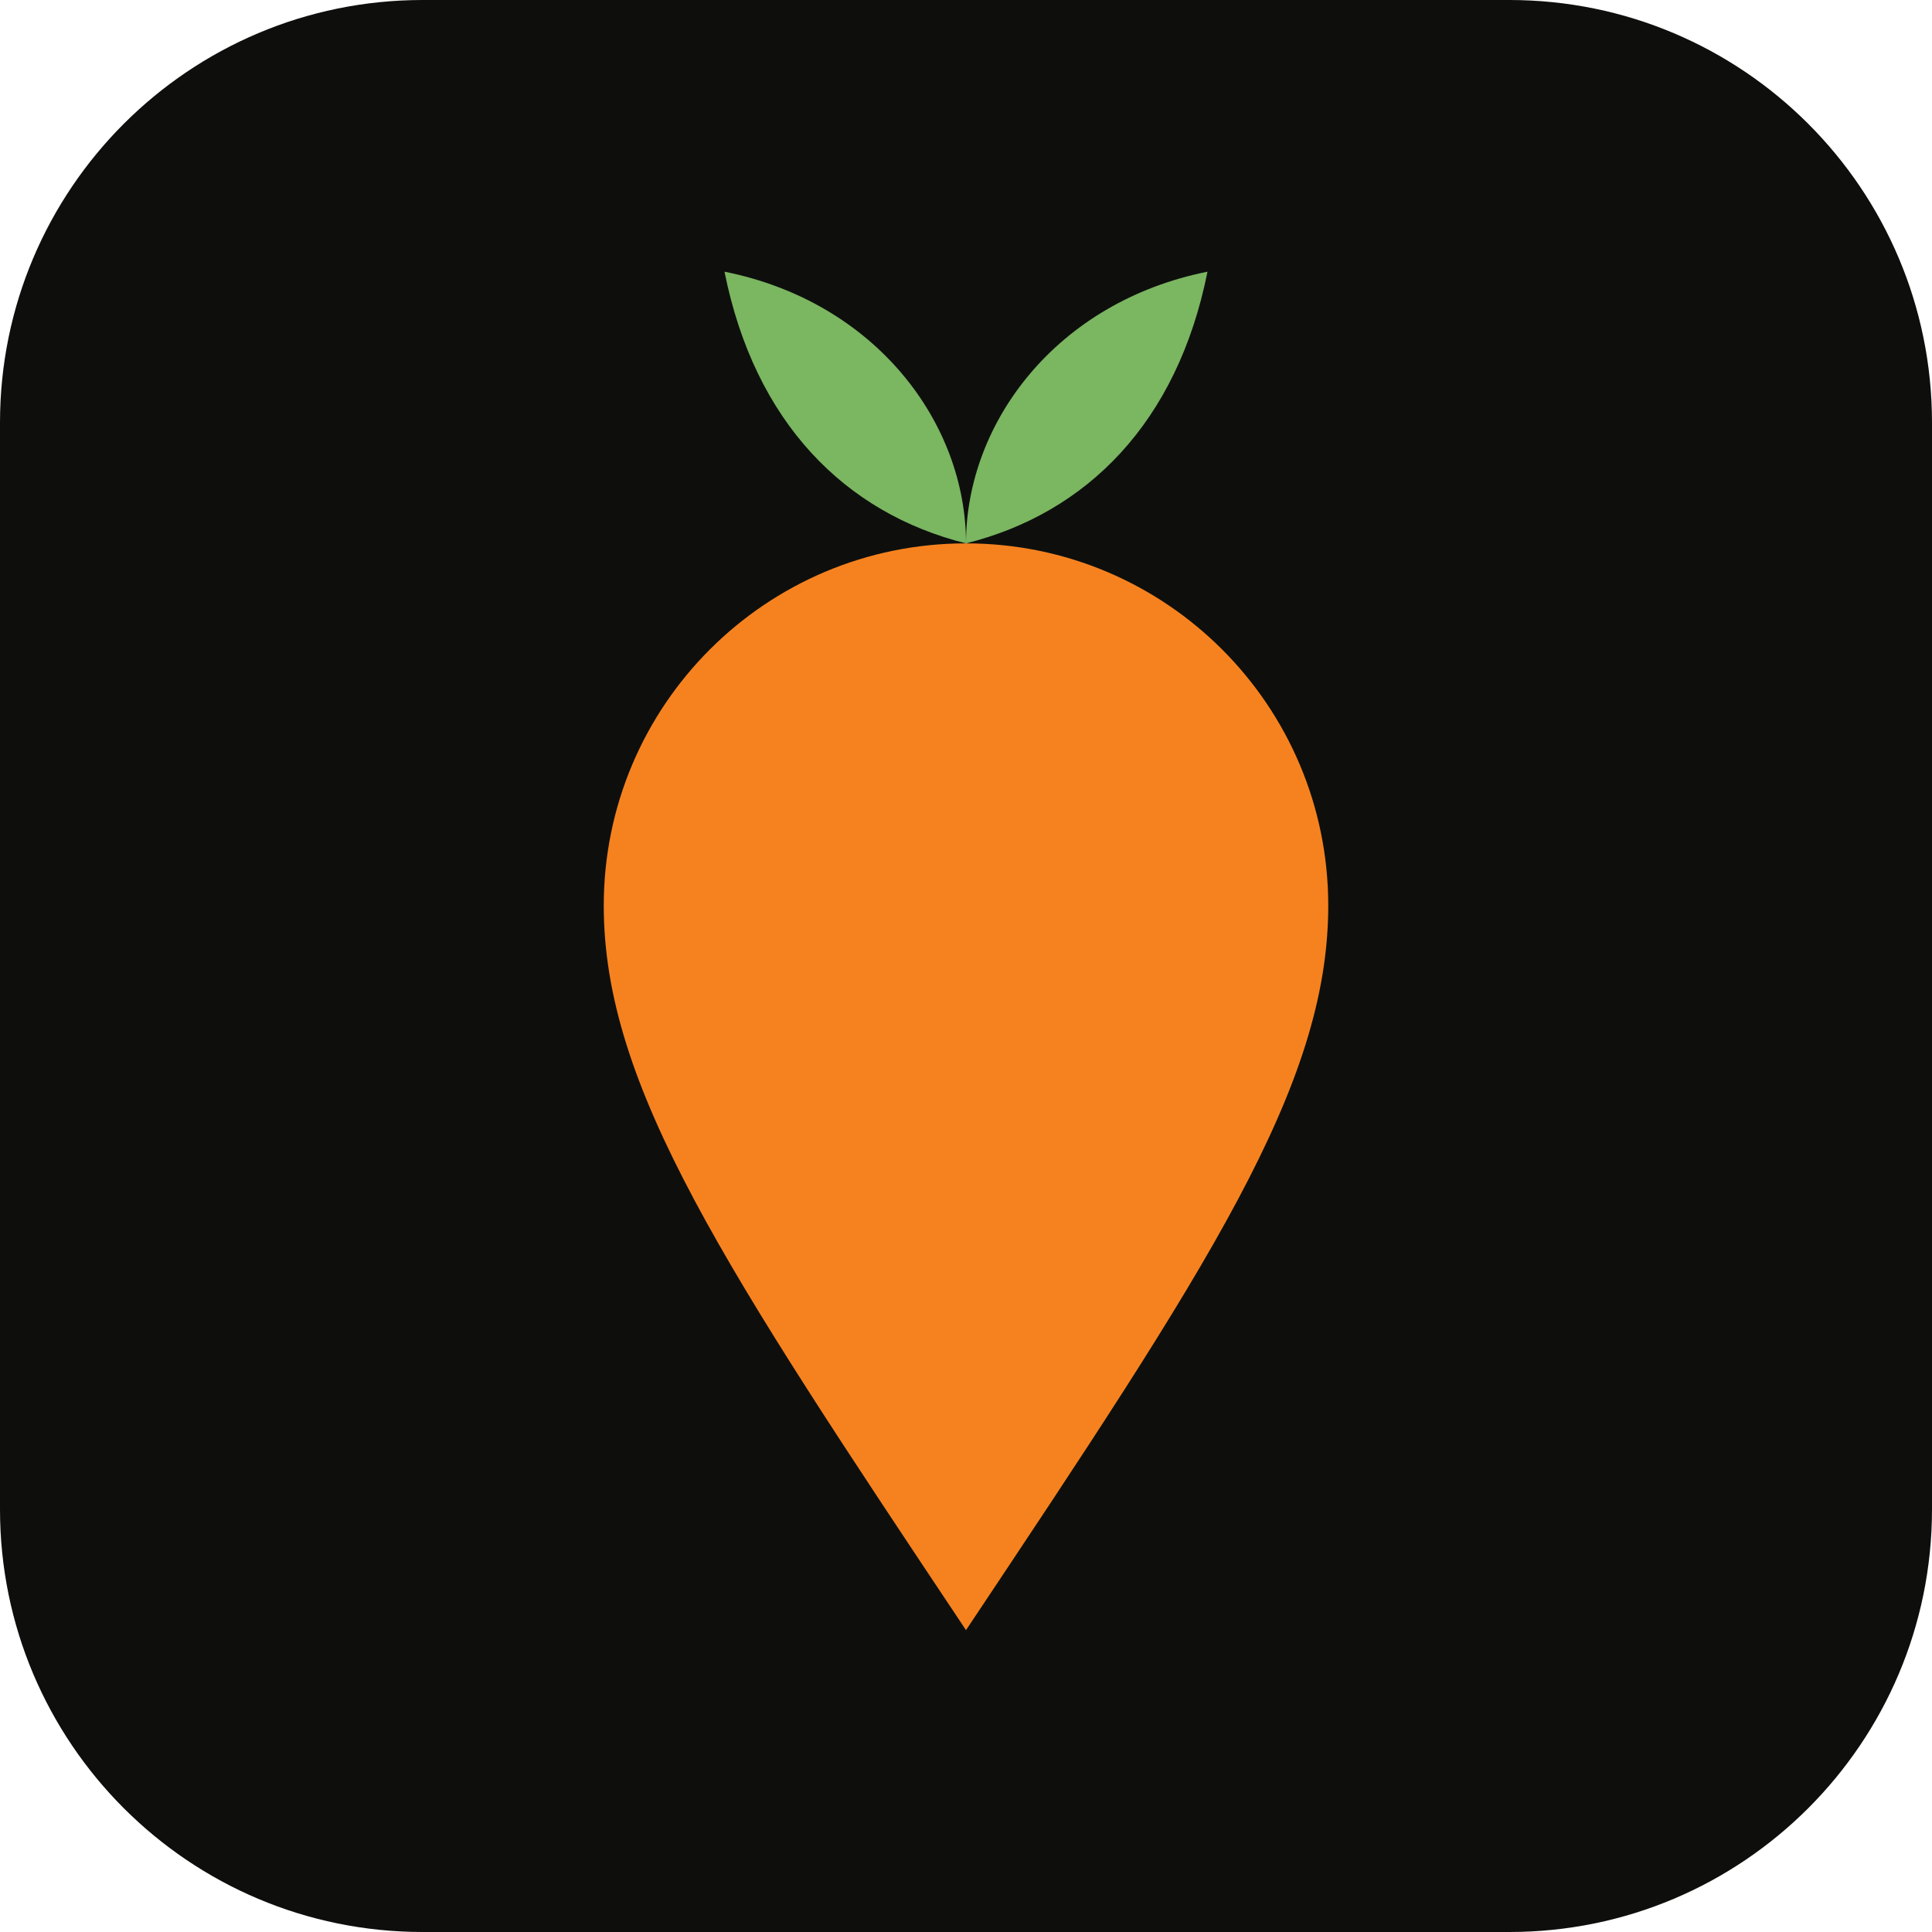
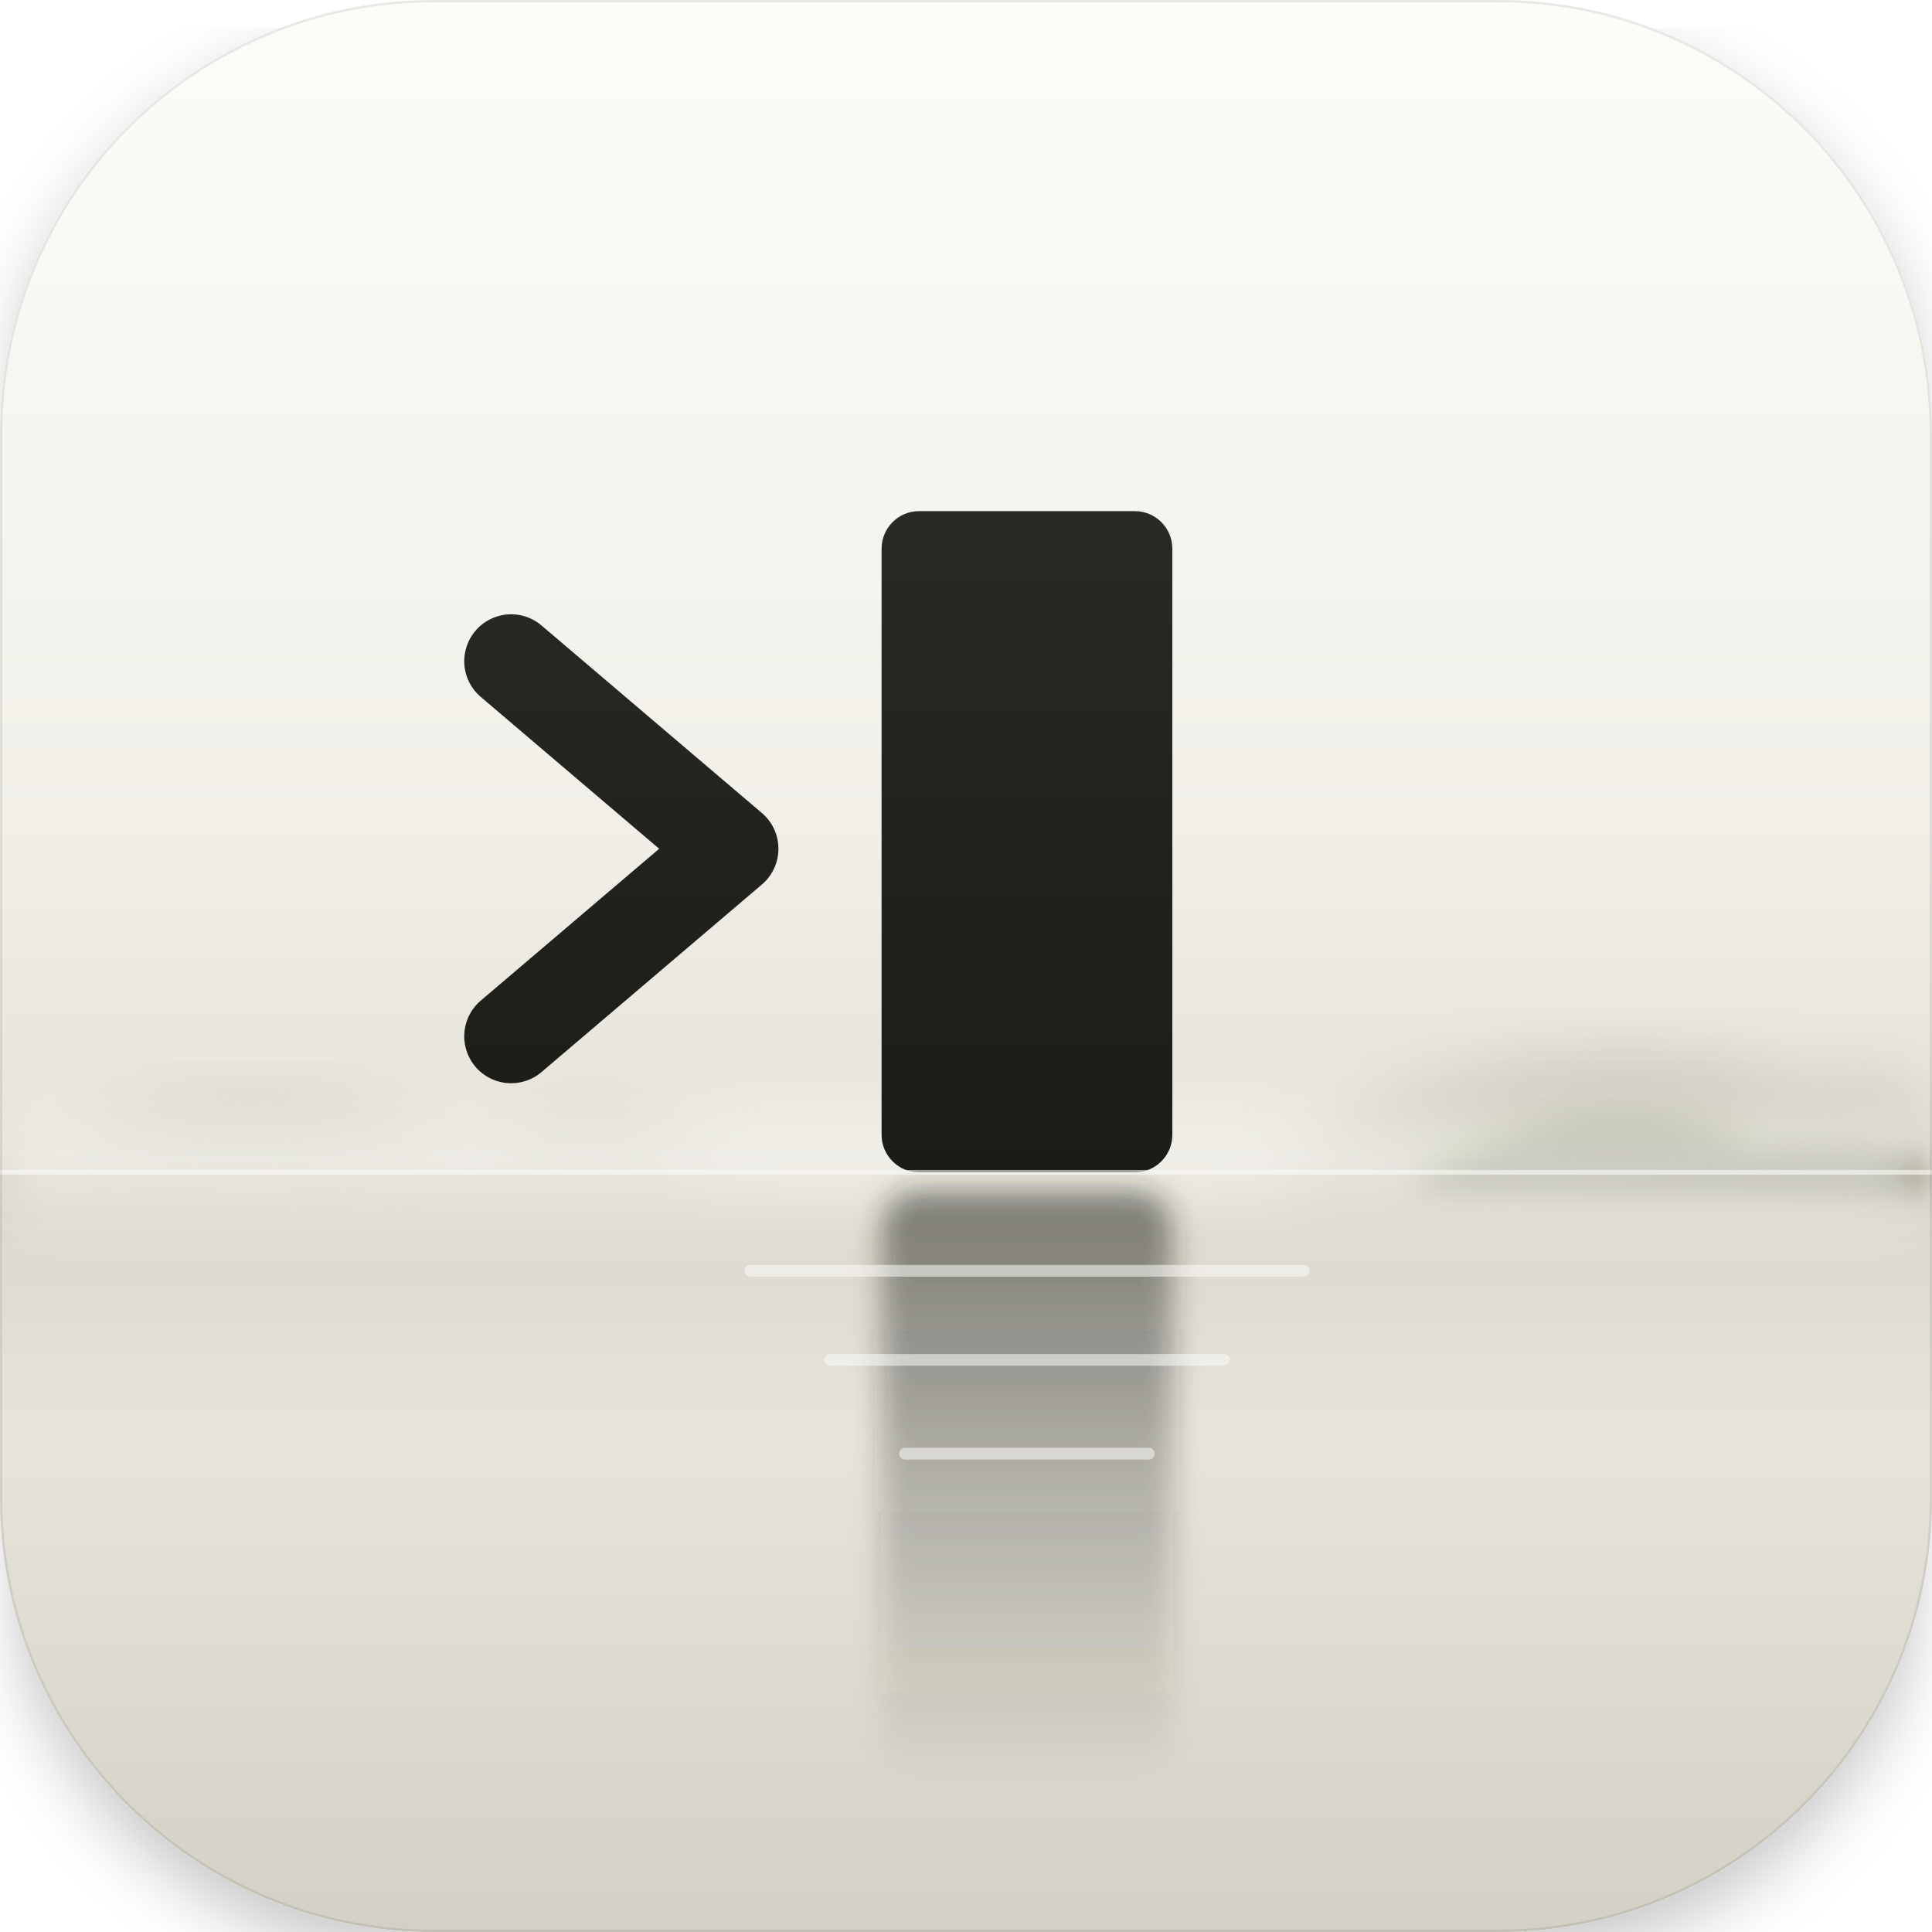
- <svg xmlns="http://www.w3.org/2000/svg" viewBox="0 0 32 32">
-   <rect width="32" height="32" rx="7" fill="#0e0f0d" />
-   <path d="M16 27c-4-6-6-9-6-12a6 6 0 0 1 12 0c0 3-2 6-6 12z" fill="#f6821f" />
-   <path d="M16 9c0-2 1.5-4 4-4.5C19.5 7 18 8.5 16 9zM16 9c0-2-1.5-4-4-4.5C12.5 7 14 8.5 16 9z" fill="#7bb661" />
+ <svg xmlns="http://www.w3.org/2000/svg" width="824" height="824" viewBox="100 100 824 824">
+   <defs>
+     <linearGradient id="sky" x1="0" y1="100" x2="0" y2="600" gradientUnits="userSpaceOnUse">
+       <stop offset="0" stop-color="#fdfcf9" />
+       <stop offset="0.7" stop-color="#f1efe8" />
+       <stop offset="1" stop-color="#e4e1d7" />
+     </linearGradient>
+     <linearGradient id="water" x1="0" y1="600" x2="0" y2="924" gradientUnits="userSpaceOnUse">
+       <stop offset="0" stop-color="#d9d6cb" />
+       <stop offset="0.35" stop-color="#e6e4dc" />
+       <stop offset="1" stop-color="#d3d0c5" />
+     </linearGradient>
+     <linearGradient id="refl" x1="0" y1="606" x2="0" y2="860" gradientUnits="userSpaceOnUse">
+       <stop offset="0" stop-color="#2a2a23" stop-opacity="0.55" />
+       <stop offset="1" stop-color="#2a2a23" stop-opacity="0" />
+     </linearGradient>
+     <linearGradient id="cursor" x1="0" y1="300" x2="0" y2="600" gradientUnits="userSpaceOnUse">
+       <stop offset="0" stop-color="#2b2b25" />
+       <stop offset="1" stop-color="#1b1b17" />
+     </linearGradient>
+     <filter id="soft" x="-50%" y="-50%" width="200%" height="200%">
+       <feGaussianBlur stdDeviation="6" />
+     </filter>
+     <filter id="haze" x="-20%" y="-50%" width="140%" height="200%">
+       <feGaussianBlur stdDeviation="14" />
+     </filter>
+     <filter id="shadow" x="-20%" y="-20%" width="140%" height="150%">
+       <feDropShadow dx="0" dy="12" stdDeviation="14" flood-color="#000" flood-opacity="0.22" />
+     </filter>
+     <clipPath id="sq">
+       <rect x="100" y="100" width="824" height="824" rx="185" />
+     </clipPath>
+   </defs>
+   <g filter="url(#shadow)">
+     <rect x="100" y="100" width="824" height="824" rx="185" fill="url(#sky)" />
+   </g>
+   <g clip-path="url(#sq)">
+     <rect x="100" y="600" width="824" height="324" fill="url(#water)" />
+     <path d="M100 604 C 150 566, 230 556, 300 592 C 330 572, 380 570, 410 600 Z" fill="#9f9c8c" opacity="0.38" filter="url(#haze)" />
+     <path d="M640 604 C 690 560, 790 540, 870 566 C 900 560, 916 566, 924 572 L 924 604 Z" fill="#8f8c7b" opacity="0.42" filter="url(#haze)" />
+     <path d="M700 606 C 740 578, 800 572, 852 590 C 880 584, 910 590, 924 596 L 924 608 Z" fill="#4a4c33" opacity="0.55" filter="url(#soft)" />
+     <path d="M708 596 C 748 576, 800 572, 850 586" stroke="#8fa64a" stroke-width="6" fill="none" opacity="0.35" filter="url(#soft)" />
+     <rect x="100" y="572" width="824" height="44" fill="#f6f5f0" opacity="0.7" filter="url(#haze)" />
+     <path d="M318 382 L 412 462 L 318 542" stroke="url(#cursor)" stroke-width="40" stroke-linecap="round" stroke-linejoin="round" fill="none" />
+     <rect x="476" y="318" width="124" height="282" rx="16" fill="url(#cursor)" />
+     <rect x="476" y="608" width="124" height="250" rx="16" fill="url(#refl)" filter="url(#soft)" />
+     <path d="M420 642 h236 M454 680 h168 M486 720 h104" stroke="#fbfaf7" stroke-width="5" stroke-linecap="round" opacity="0.55" />
+     <rect x="100" y="599" width="824" height="2" fill="#fbfaf7" opacity="0.6" />
+   </g>
+   <rect x="100.5" y="100.5" width="823" height="823" rx="184.5" fill="none" stroke="#000" stroke-opacity="0.08" />
</svg>
